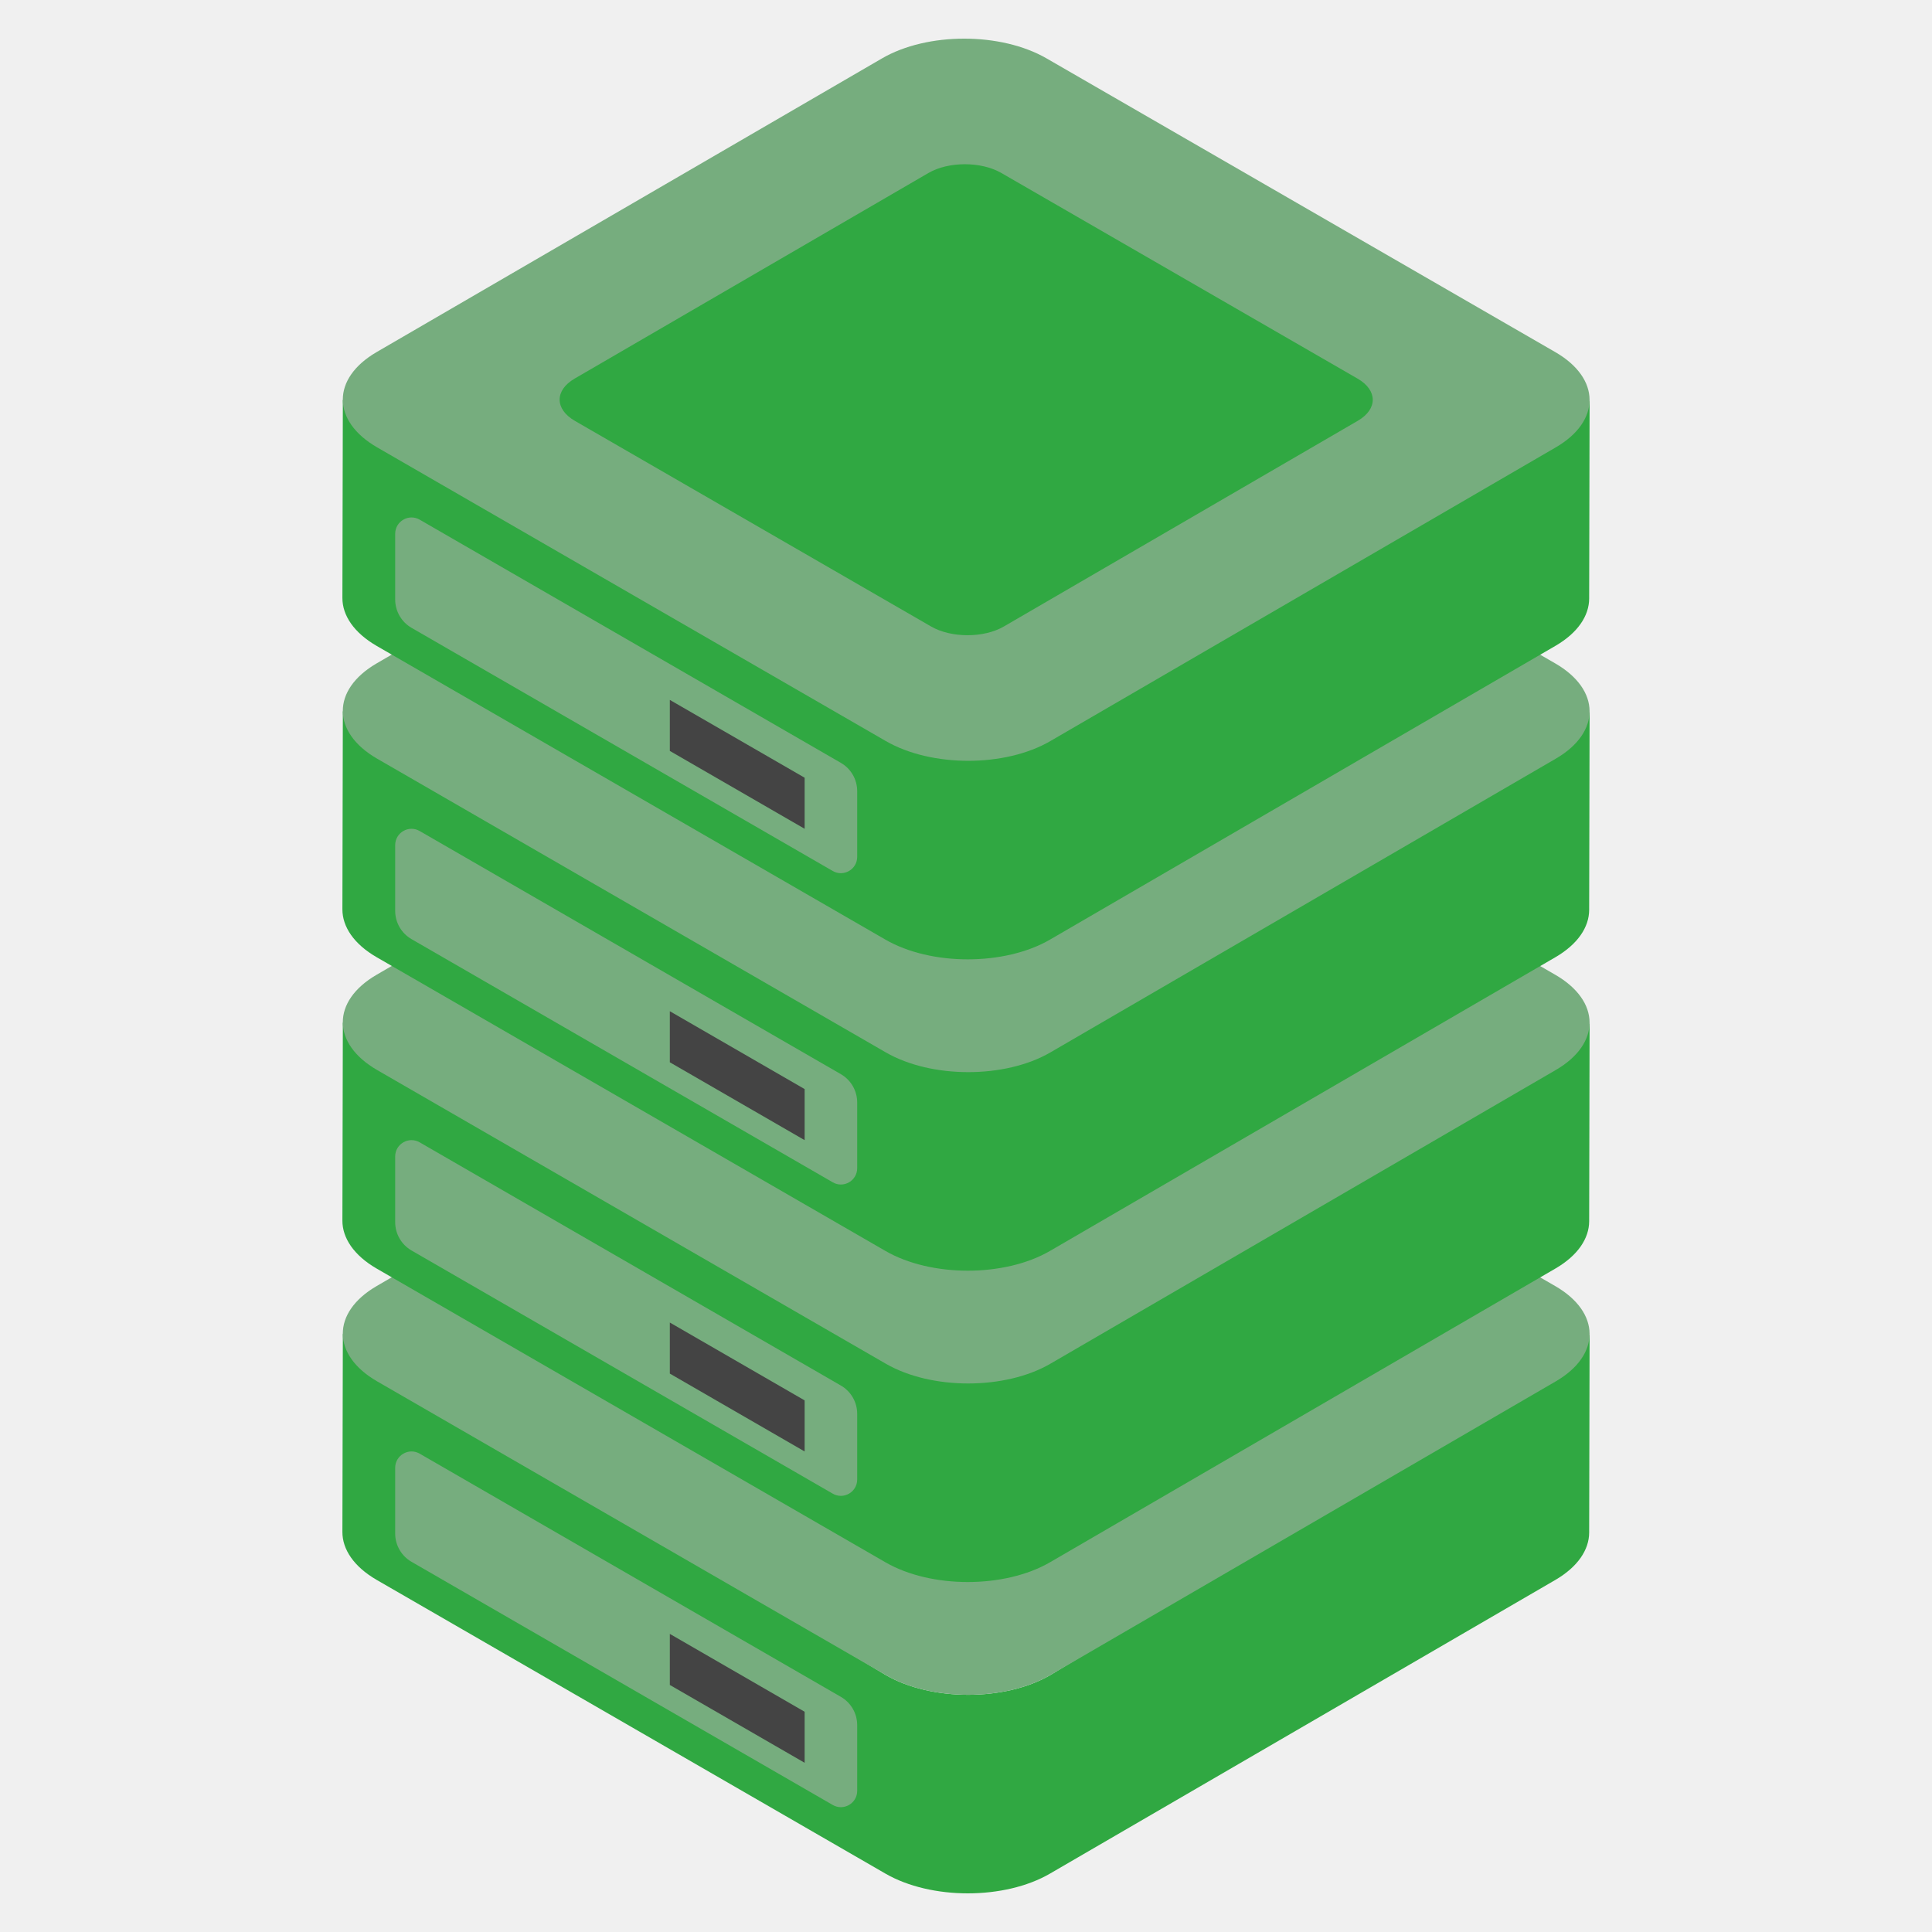
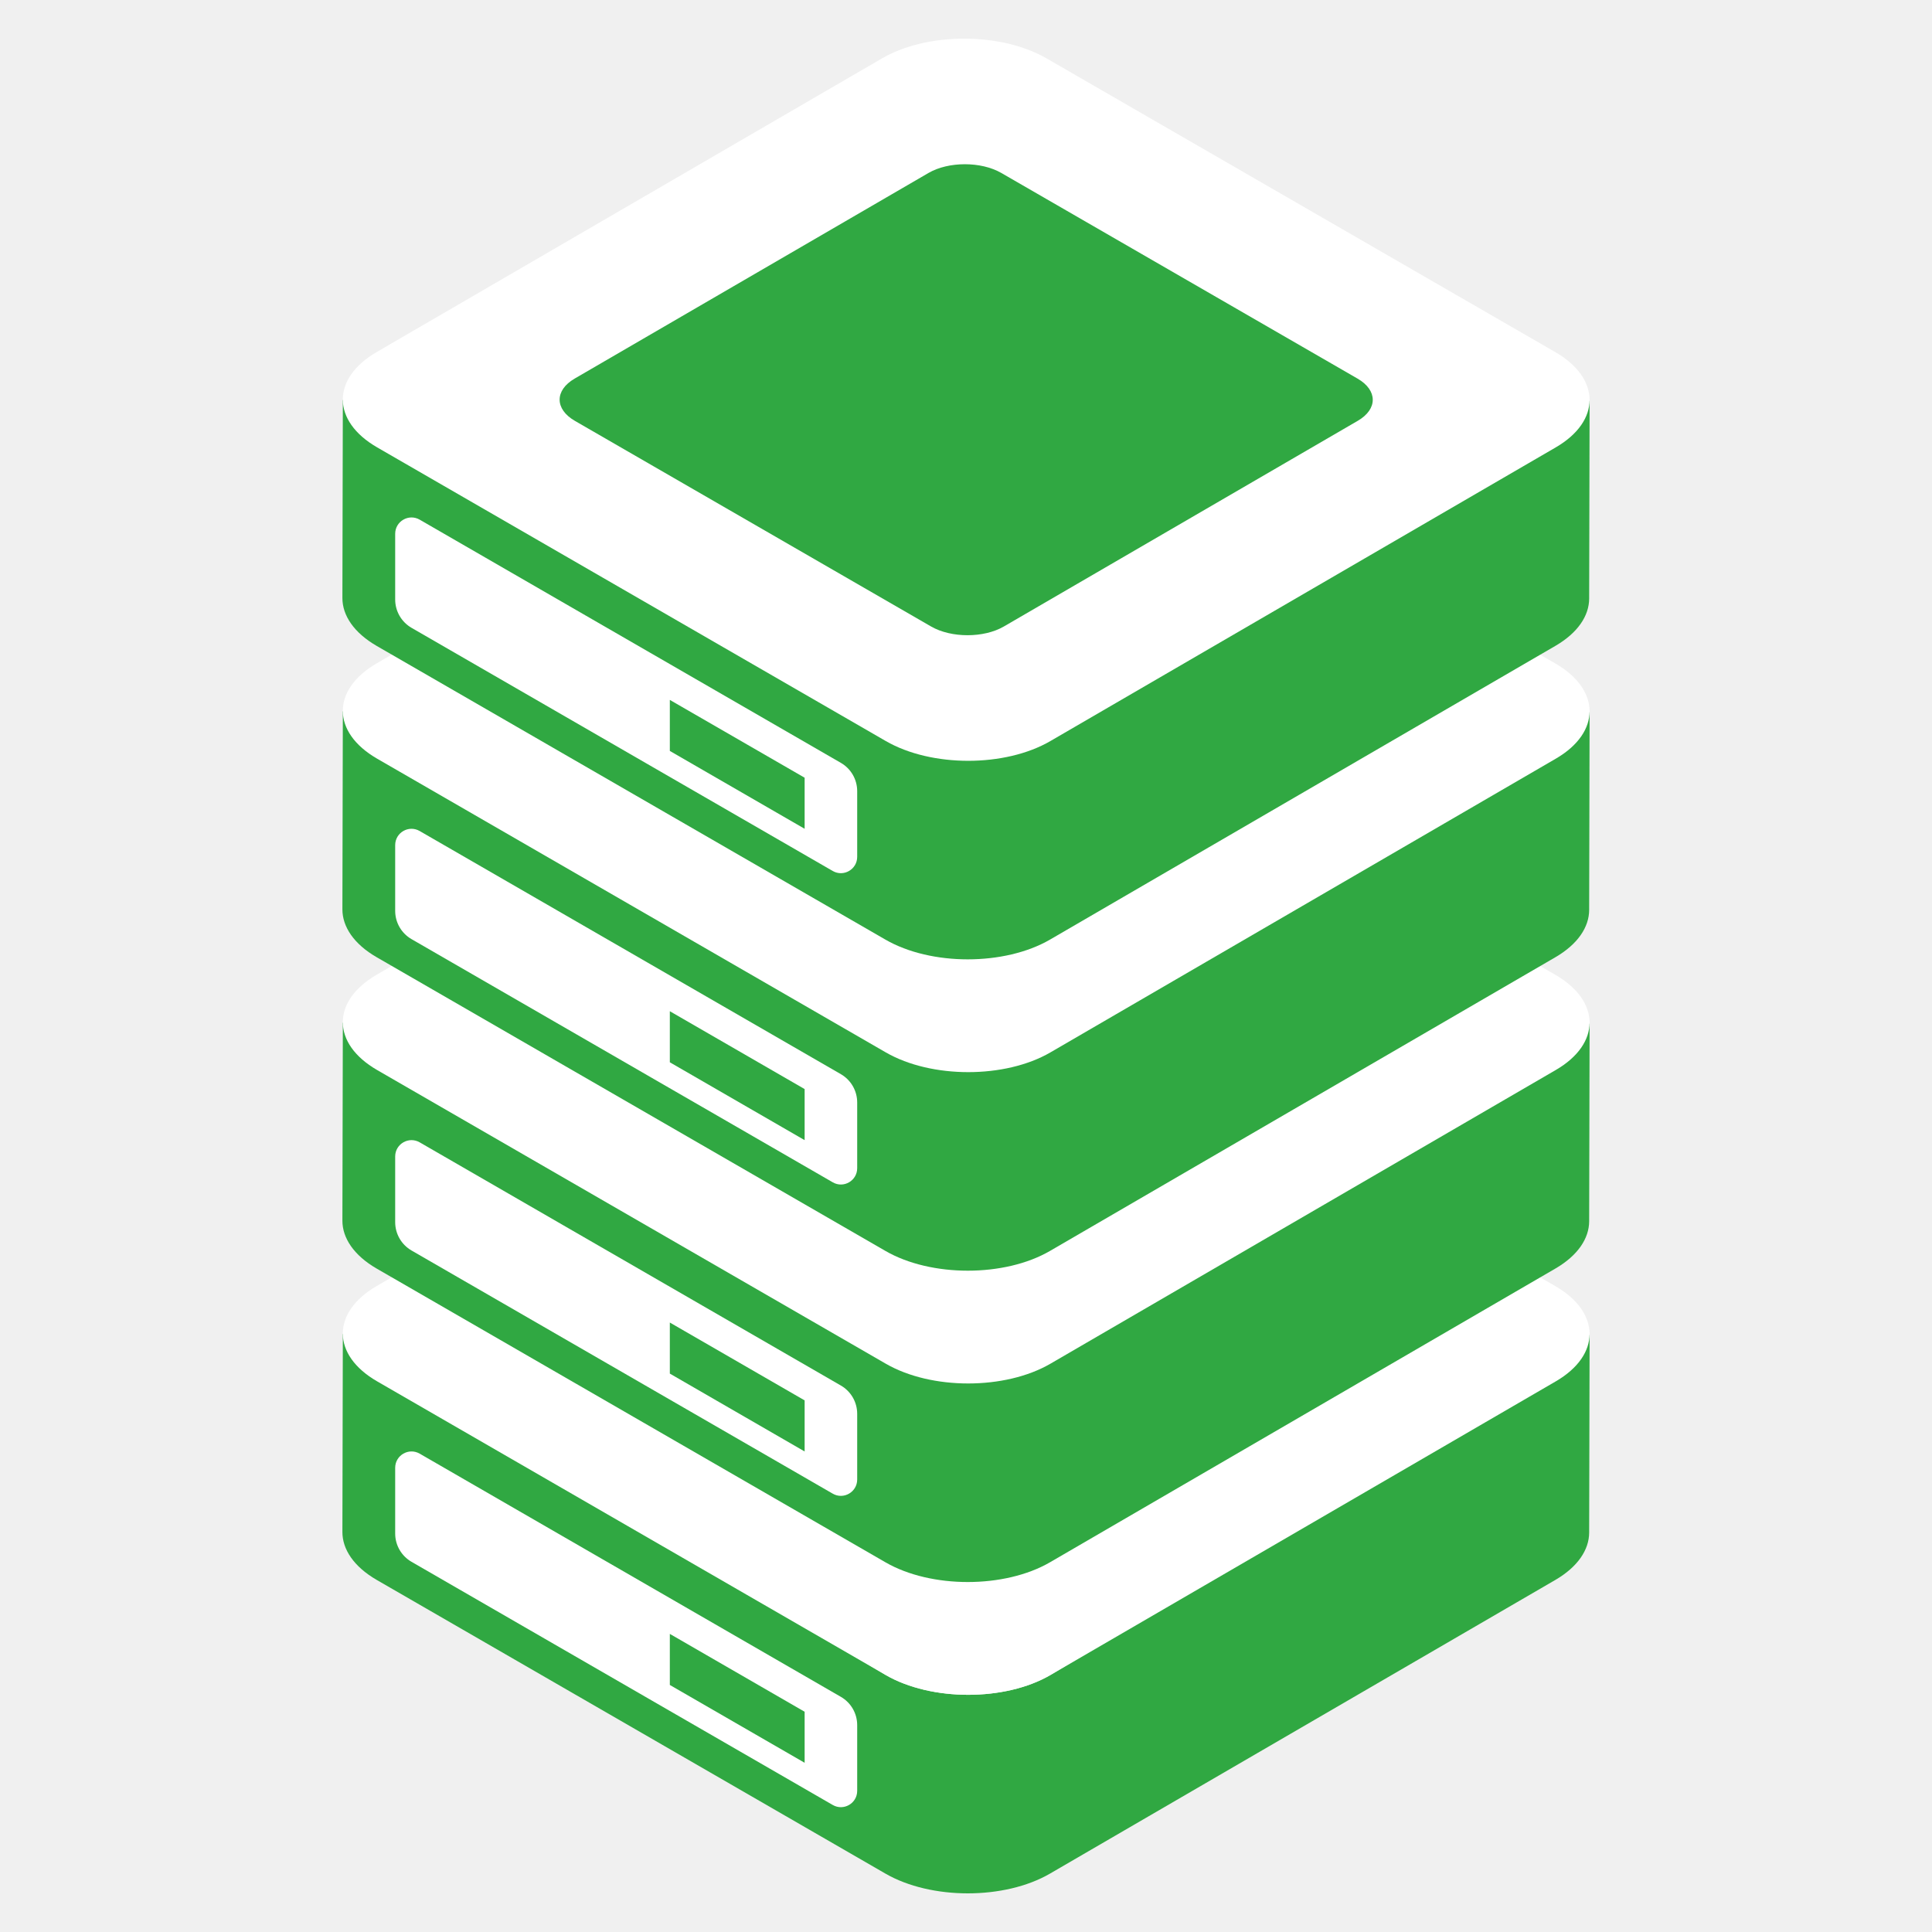
<svg xmlns="http://www.w3.org/2000/svg" width="44" height="44" viewBox="0 0 44 44" fill="none">
  <path d="M36.202 30.382L36.192 34.904C36.191 35.294 35.934 35.684 35.422 35.982L23.913 42.67C22.881 43.27 21.203 43.27 20.165 42.67L8.58 35.982C8.058 35.68 7.797 35.285 7.798 34.889L7.808 30.37C7.808 30.764 20.174 38.149 20.174 38.149C21.213 38.748 22.891 38.748 23.922 38.148C23.922 38.148 36.201 30.772 36.202 30.382Z" fill="#30A842" />
-   <path d="M19.151 38.645L9.558 33.106C9.31 32.963 9 33.142 9 33.428V34.925C9 35.191 9.142 35.436 9.372 35.569L18.965 41.107C19.212 41.25 19.522 41.071 19.522 40.785V39.289C19.522 39.023 19.381 38.778 19.151 38.645Z" fill="#76AD7E" />
-   <path d="M35.419 29.289C36.458 29.889 36.463 30.86 35.431 31.46L23.922 38.148C22.891 38.748 21.213 38.748 20.174 38.149L8.59 31.46C7.551 30.861 7.546 29.889 8.578 29.289L20.087 22.601C21.119 22.001 22.796 22.001 23.835 22.601L35.419 29.289Z" fill="#76AD7E" />
+   <path d="M19.151 38.645L9.558 33.106C9.31 32.963 9 33.142 9 33.428V34.925C9 35.191 9.142 35.436 9.372 35.569L18.965 41.107C19.212 41.25 19.522 41.071 19.522 40.785V39.289C19.522 39.023 19.381 38.778 19.151 38.645Z" fill="white" />
+   <path d="M35.419 29.289C36.458 29.889 36.463 30.86 35.431 31.46L23.922 38.148C22.891 38.748 21.213 38.748 20.174 38.149L8.59 31.46C7.551 30.861 7.546 29.889 8.578 29.289L20.087 22.601C21.119 22.001 22.796 22.001 23.835 22.601L35.419 29.289Z" fill="white" />
  <path d="M30.918 29.895C31.377 30.16 31.379 30.589 30.923 30.855L22.862 35.539C22.406 35.804 21.664 35.804 21.205 35.539L13.091 30.855C12.632 30.59 12.63 30.16 13.086 29.895L21.146 25.21C21.603 24.945 22.345 24.945 22.804 25.21L30.918 29.895Z" fill="#30A842" />
-   <path d="M18.325 38.984L15.255 37.211V38.374L18.325 40.146V38.984Z" fill="#444444" />
+   <path d="M18.325 38.984L15.255 37.211V38.374L18.325 40.146V38.984Z" fill="#30A842" />
  <path d="M36.202 23.292L36.192 27.814C36.191 28.204 35.934 28.594 35.422 28.891L23.913 35.58C22.881 36.179 21.203 36.18 20.165 35.58L8.58 28.892C8.058 28.59 7.797 28.194 7.798 27.799L7.808 23.279C7.808 23.674 20.174 31.058 20.174 31.058C21.213 31.658 22.891 31.658 23.922 31.058C23.922 31.058 36.201 23.682 36.202 23.292Z" fill="#30A842" />
-   <path d="M19.151 31.555L9.558 26.016C9.31 25.873 9 26.052 9 26.338V27.834C9 28.1 9.142 28.346 9.372 28.479L18.965 34.017C19.212 34.16 19.522 33.981 19.522 33.695V32.199C19.522 31.933 19.381 31.688 19.151 31.555Z" fill="#76AD7E" />
-   <path d="M35.419 22.199C36.458 22.798 36.463 23.77 35.431 24.369L23.922 31.058C22.891 31.657 21.213 31.658 20.174 31.058L8.59 24.37C7.551 23.77 7.546 22.798 8.578 22.199L20.087 15.51C21.119 14.911 22.796 14.911 23.835 15.51L35.419 22.199Z" fill="#76AD7E" />
+   <path d="M19.151 31.555L9.558 26.016C9.31 25.873 9 26.052 9 26.338V27.834C9 28.1 9.142 28.346 9.372 28.479L18.965 34.017C19.212 34.16 19.522 33.981 19.522 33.695V32.199C19.522 31.933 19.381 31.688 19.151 31.555Z" fill="white" />
+   <path d="M35.419 22.199C36.458 22.798 36.463 23.77 35.431 24.369L23.922 31.058C22.891 31.657 21.213 31.658 20.174 31.058L8.59 24.37C7.551 23.77 7.546 22.798 8.578 22.199L20.087 15.51C21.119 14.911 22.796 14.911 23.835 15.51L35.419 22.199Z" fill="white" />
  <path d="M30.918 22.804C31.377 23.069 31.379 23.499 30.923 23.764L22.862 28.449C22.406 28.714 21.664 28.714 21.205 28.449L13.091 23.765C12.632 23.499 12.63 23.069 13.086 22.804L21.146 18.12C21.603 17.855 22.345 17.855 22.804 18.12L30.918 22.804Z" fill="#30A842" />
-   <path d="M18.325 31.893L15.255 30.12V31.283L18.325 33.056V31.893Z" fill="#444444" />
+   <path d="M18.325 31.893L15.255 30.12V31.283L18.325 33.056V31.893Z" fill="#30A842" />
  <path d="M36.202 16.201L36.192 20.723C36.191 21.114 35.934 21.503 35.422 21.801L23.913 28.489C22.881 29.089 21.203 29.089 20.165 28.489L8.58 21.801C8.058 21.5 7.797 21.104 7.798 20.708L7.808 16.189C7.808 16.583 20.174 23.968 20.174 23.968C21.213 24.567 22.891 24.567 23.922 23.967C23.922 23.967 36.201 16.592 36.202 16.201Z" fill="#30A842" />
-   <path d="M19.151 24.464L9.558 18.926C9.31 18.782 9 18.961 9 19.248V20.744C9 21.01 9.142 21.255 9.372 21.388L18.965 26.926C19.212 27.07 19.522 26.891 19.522 26.604V25.108C19.522 24.843 19.381 24.597 19.151 24.464Z" fill="#76AD7E" />
-   <path d="M35.419 15.108C36.458 15.708 36.463 16.68 35.431 17.279L23.922 23.968C22.891 24.567 21.213 24.567 20.174 23.968L8.59 17.279C7.551 16.68 7.546 15.708 8.578 15.108L20.087 8.42C21.119 7.821 22.796 7.821 23.835 8.42L35.419 15.108Z" fill="#76AD7E" />
+   <path d="M19.151 24.464L9.558 18.926C9.31 18.782 9 18.961 9 19.248V20.744C9 21.01 9.142 21.255 9.372 21.388L18.965 26.926C19.212 27.07 19.522 26.891 19.522 26.604V25.108C19.522 24.843 19.381 24.597 19.151 24.464Z" fill="white" />
+   <path d="M35.419 15.108C36.458 15.708 36.463 16.68 35.431 17.279L23.922 23.968C22.891 24.567 21.213 24.567 20.174 23.968L8.59 17.279C7.551 16.68 7.546 15.708 8.578 15.108L20.087 8.42C21.119 7.821 22.796 7.821 23.835 8.42L35.419 15.108Z" fill="white" />
  <path d="M30.918 15.714C31.377 15.979 31.379 16.409 30.923 16.674L22.862 21.358C22.406 21.623 21.664 21.623 21.205 21.358L13.091 16.674C12.632 16.409 12.63 15.979 13.086 15.714L21.146 11.029C21.603 10.764 22.345 10.764 22.804 11.029L30.918 15.714Z" fill="#30A842" />
-   <path d="M18.325 24.803L15.255 23.03V24.193L18.325 25.966V24.803Z" fill="#444444" />
+   <path d="M18.325 24.803L15.255 23.03V24.193L18.325 25.966V24.803Z" fill="#30A842" />
  <path d="M36.202 9.111L36.192 13.633C36.191 14.023 35.934 14.413 35.422 14.71L23.913 21.399C22.881 21.998 21.203 21.999 20.165 21.399L8.58 14.711C8.058 14.409 7.797 14.014 7.798 13.618L7.808 9.099C7.808 9.493 20.174 16.878 20.174 16.878C21.213 17.477 22.891 17.477 23.922 16.877C23.922 16.877 36.201 9.501 36.202 9.111Z" fill="#30A842" />
-   <path d="M19.151 17.374L9.558 11.835C9.31 11.692 9 11.871 9 12.157V13.653C9 13.919 9.142 14.165 9.372 14.298L18.965 19.836C19.212 19.979 19.522 19.8 19.522 19.514V18.018C19.522 17.752 19.381 17.507 19.151 17.374Z" fill="#76AD7E" />
-   <path d="M35.419 8.018C36.458 8.617 36.463 9.589 35.431 10.189L23.922 16.877C22.891 17.477 21.213 17.477 20.174 16.877L8.59 10.189C7.551 9.59 7.546 8.618 8.578 8.018L20.087 1.33C21.119 0.73 22.796 0.73 23.835 1.33L35.419 8.018Z" fill="#76AD7E" />
+   <path d="M19.151 17.374L9.558 11.835C9.31 11.692 9 11.871 9 12.157V13.653C9 13.919 9.142 14.165 9.372 14.298L18.965 19.836C19.212 19.979 19.522 19.8 19.522 19.514V18.018C19.522 17.752 19.381 17.507 19.151 17.374Z" fill="white" />
+   <path d="M35.419 8.018C36.458 8.617 36.463 9.589 35.431 10.189L23.922 16.877C22.891 17.477 21.213 17.477 20.174 16.877L8.59 10.189C7.551 9.59 7.546 8.618 8.578 8.018L20.087 1.33C21.119 0.73 22.796 0.73 23.835 1.33L35.419 8.018Z" fill="white" />
  <path d="M30.918 8.623C31.377 8.888 31.379 9.318 30.923 9.583L22.862 14.268C22.406 14.533 21.664 14.533 21.205 14.268L13.091 9.584C12.632 9.318 12.63 8.889 13.086 8.623L21.146 3.939C21.603 3.674 22.345 3.674 22.804 3.939L30.918 8.623Z" fill="#30A842" />
-   <path d="M18.325 17.712L15.255 15.94V17.102L18.325 18.875V17.712Z" fill="#444444" />
+   <path d="M18.325 17.712L15.255 15.94V17.102L18.325 18.875V17.712Z" fill="#30A842" />
</svg>
